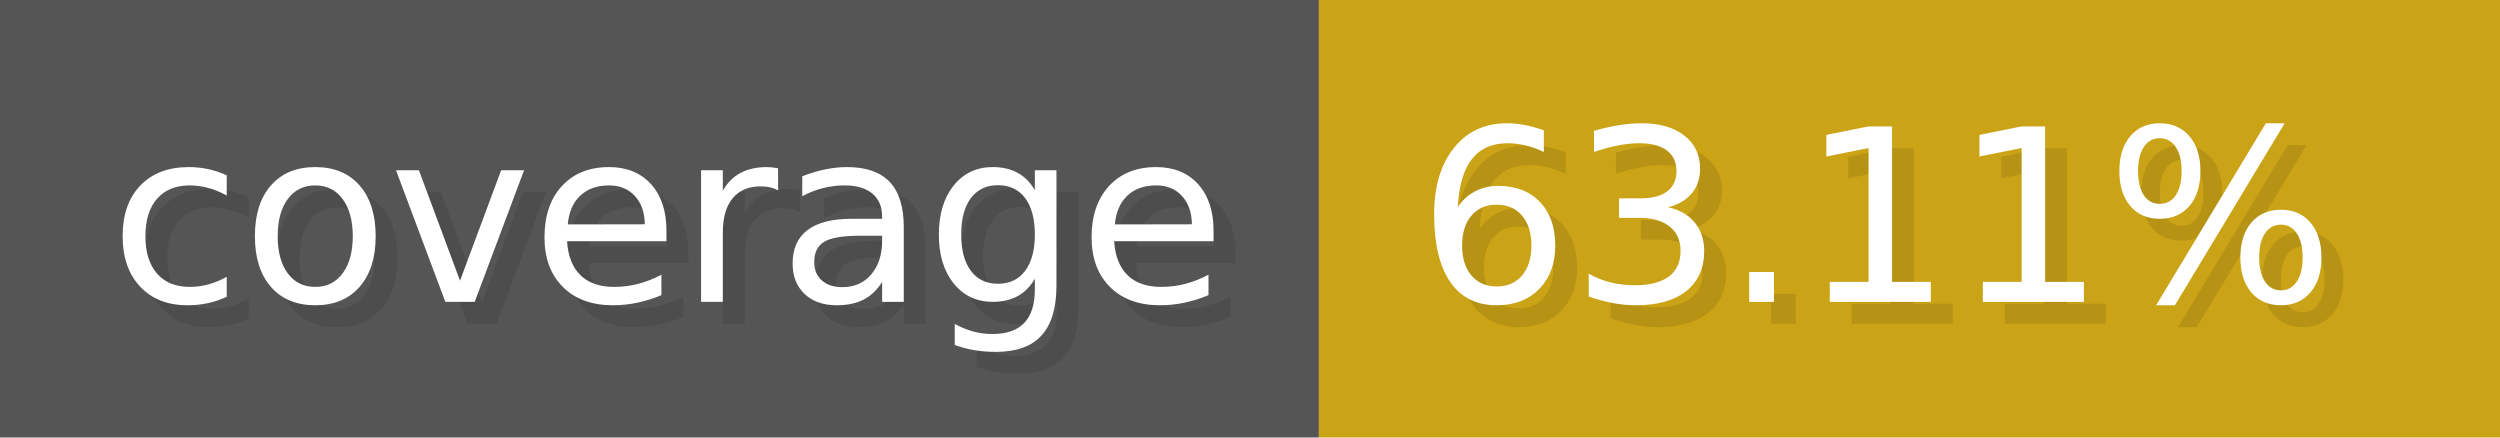
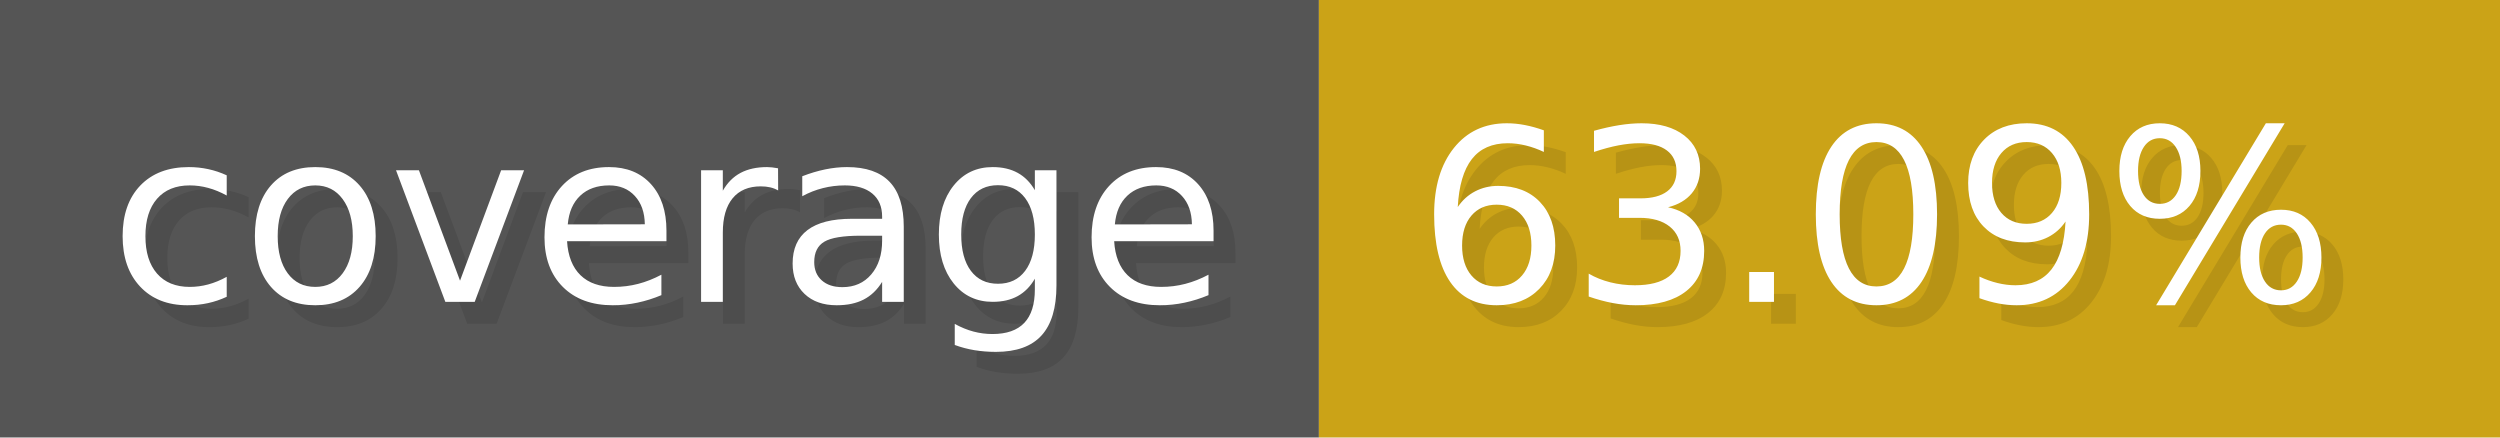
- <svg xmlns="http://www.w3.org/2000/svg" width="114.3" height="20" viewBox="0 0 1143 200" role="img" aria-label="coverage: 63.11%">
+ <svg xmlns="http://www.w3.org/2000/svg" width="114.3" height="20" viewBox="0 0 1143 200" role="img" aria-label="coverage: 63.09%">
  <g>
    <rect fill="#555" width="603" height="200" />
    <rect fill="#cba317" x="603" width="540" height="200" />
  </g>
  <g aria-hidden="true" fill="#fff" text-anchor="start" font-family="Verdana,DejaVu Sans,sans-serif" font-size="110">
    <text x="60" y="148" textLength="503" fill="#000" opacity="0.1">coverage</text>
    <text x="50" y="138" textLength="503">coverage</text>
-     <text x="658" y="148" textLength="440" fill="#000" opacity="0.1">63.11%</text>
-     <text x="648" y="138" textLength="440">63.11%</text>
+     <text x="658" y="148" textLength="440" fill="#000" opacity="0.1">63.09%</text>
+     <text x="648" y="138" textLength="440">63.09%</text>
  </g>
</svg>
